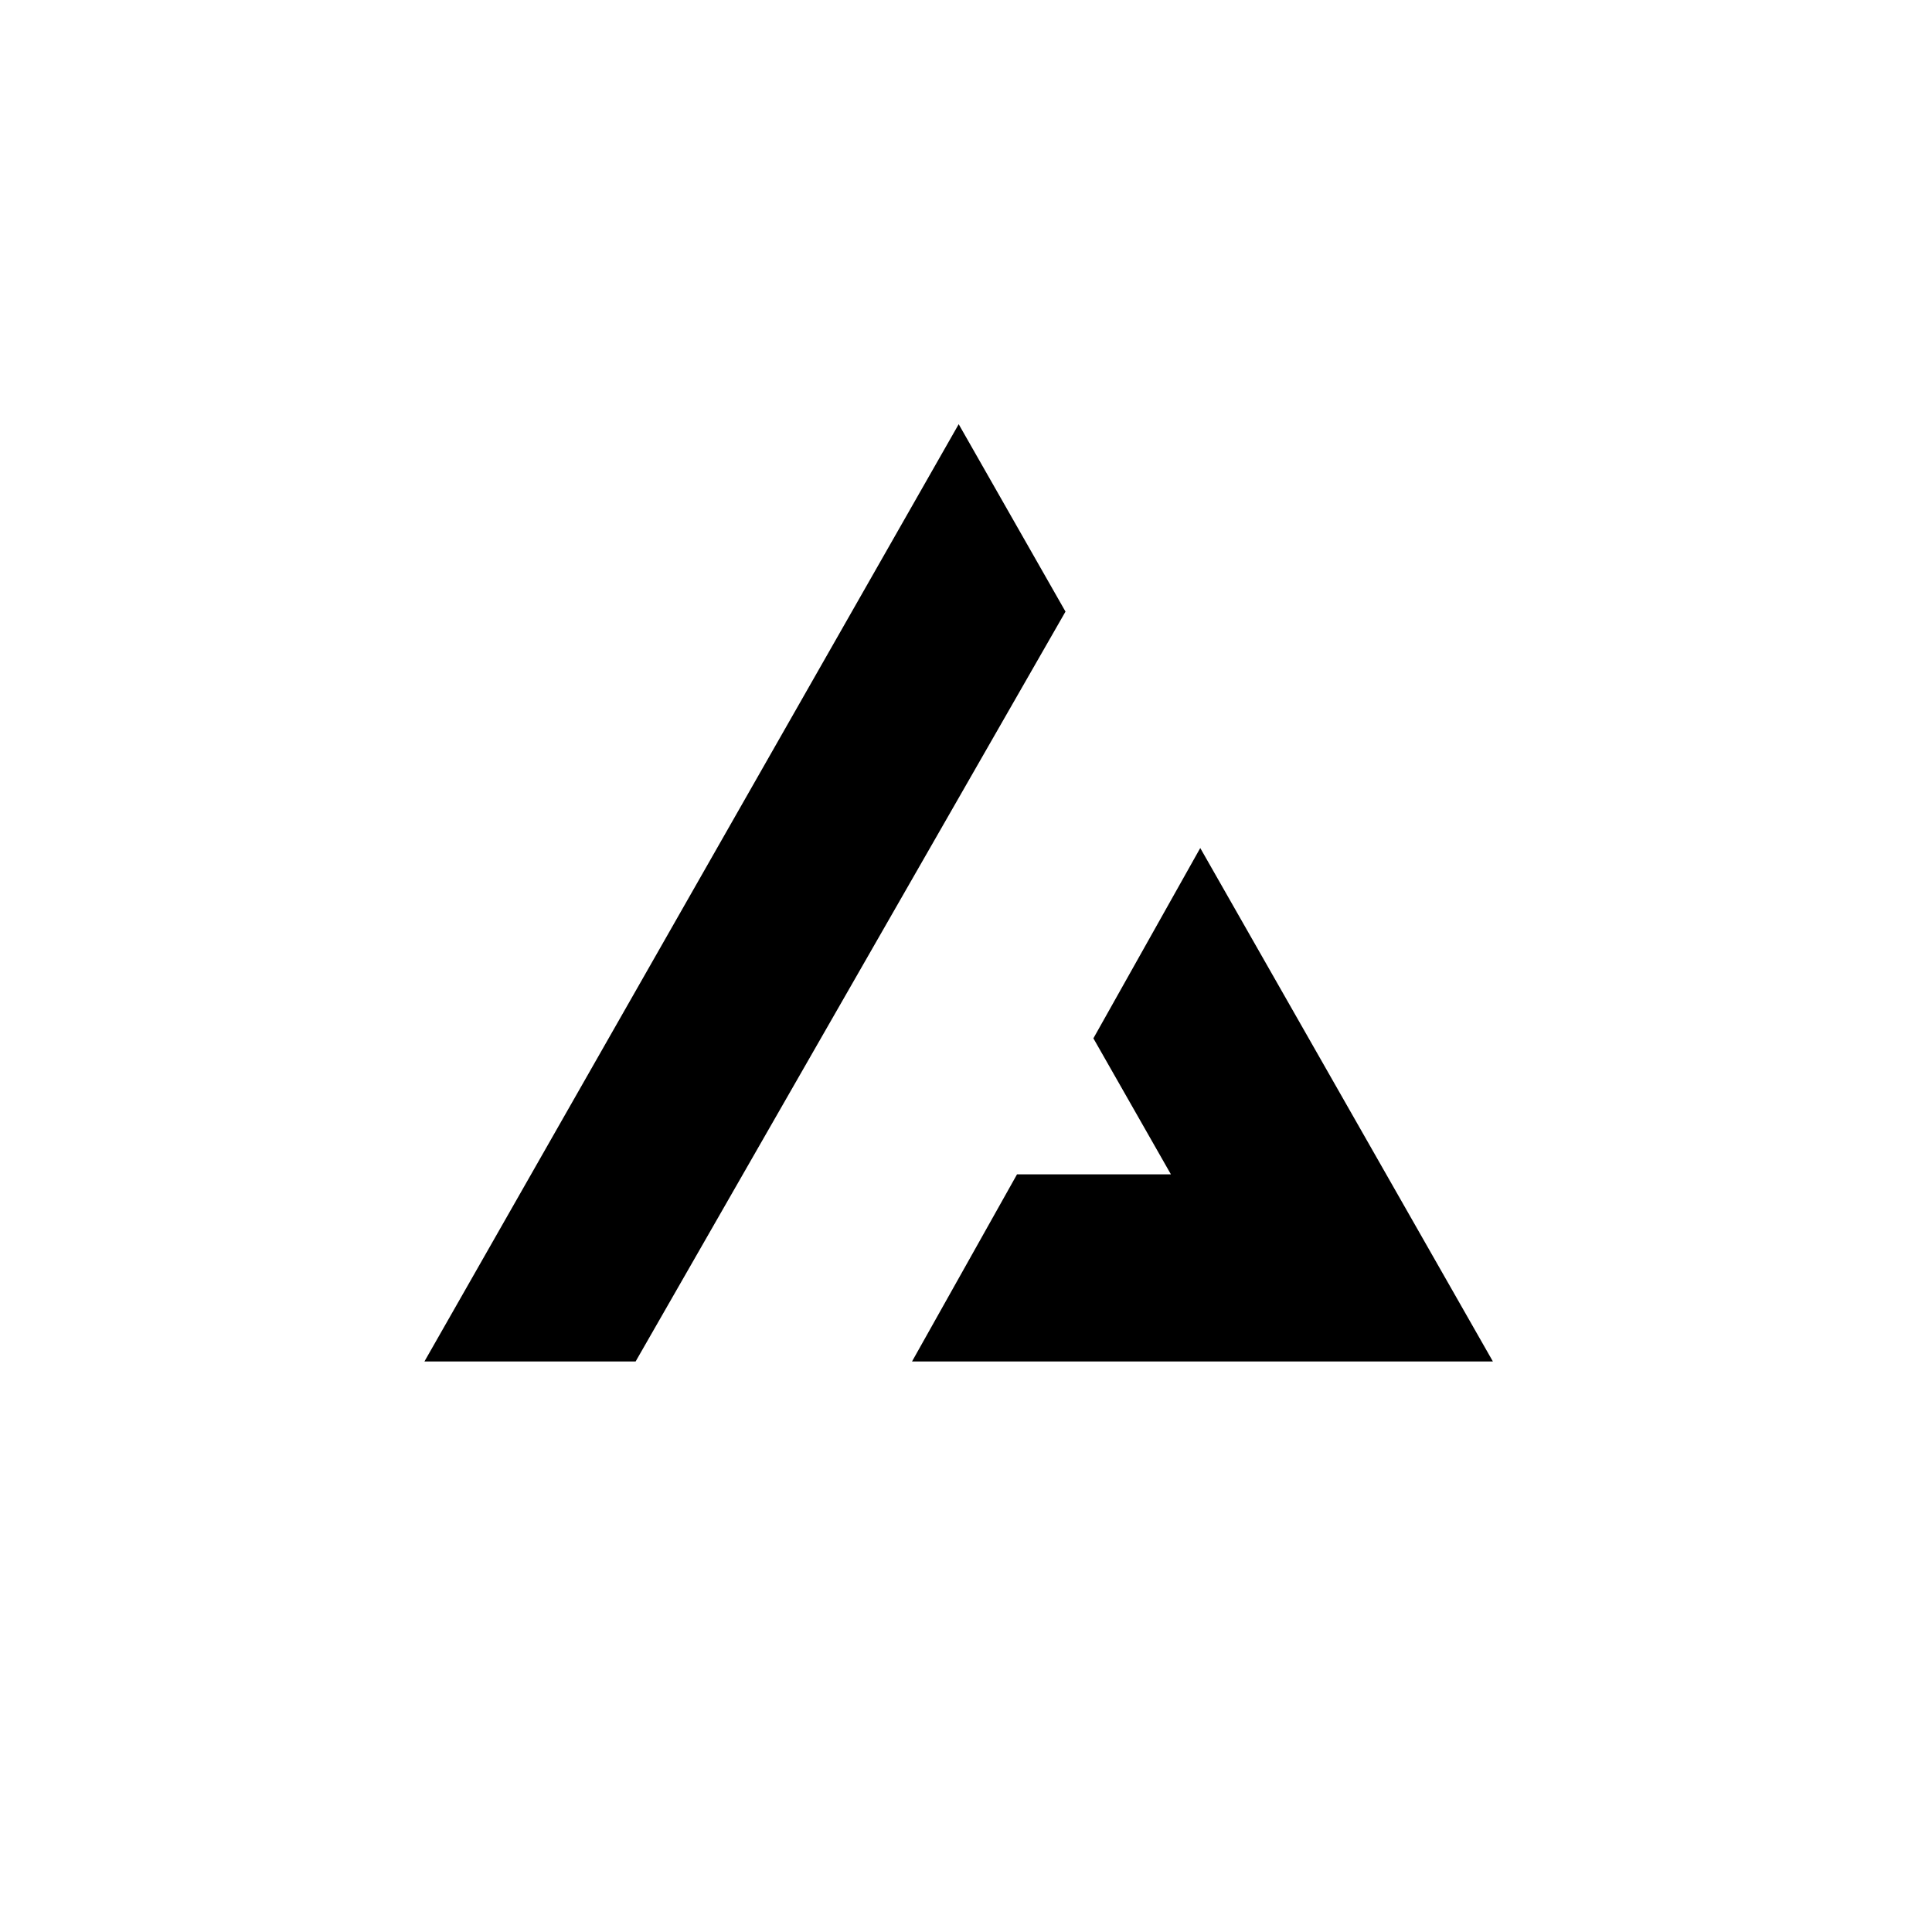
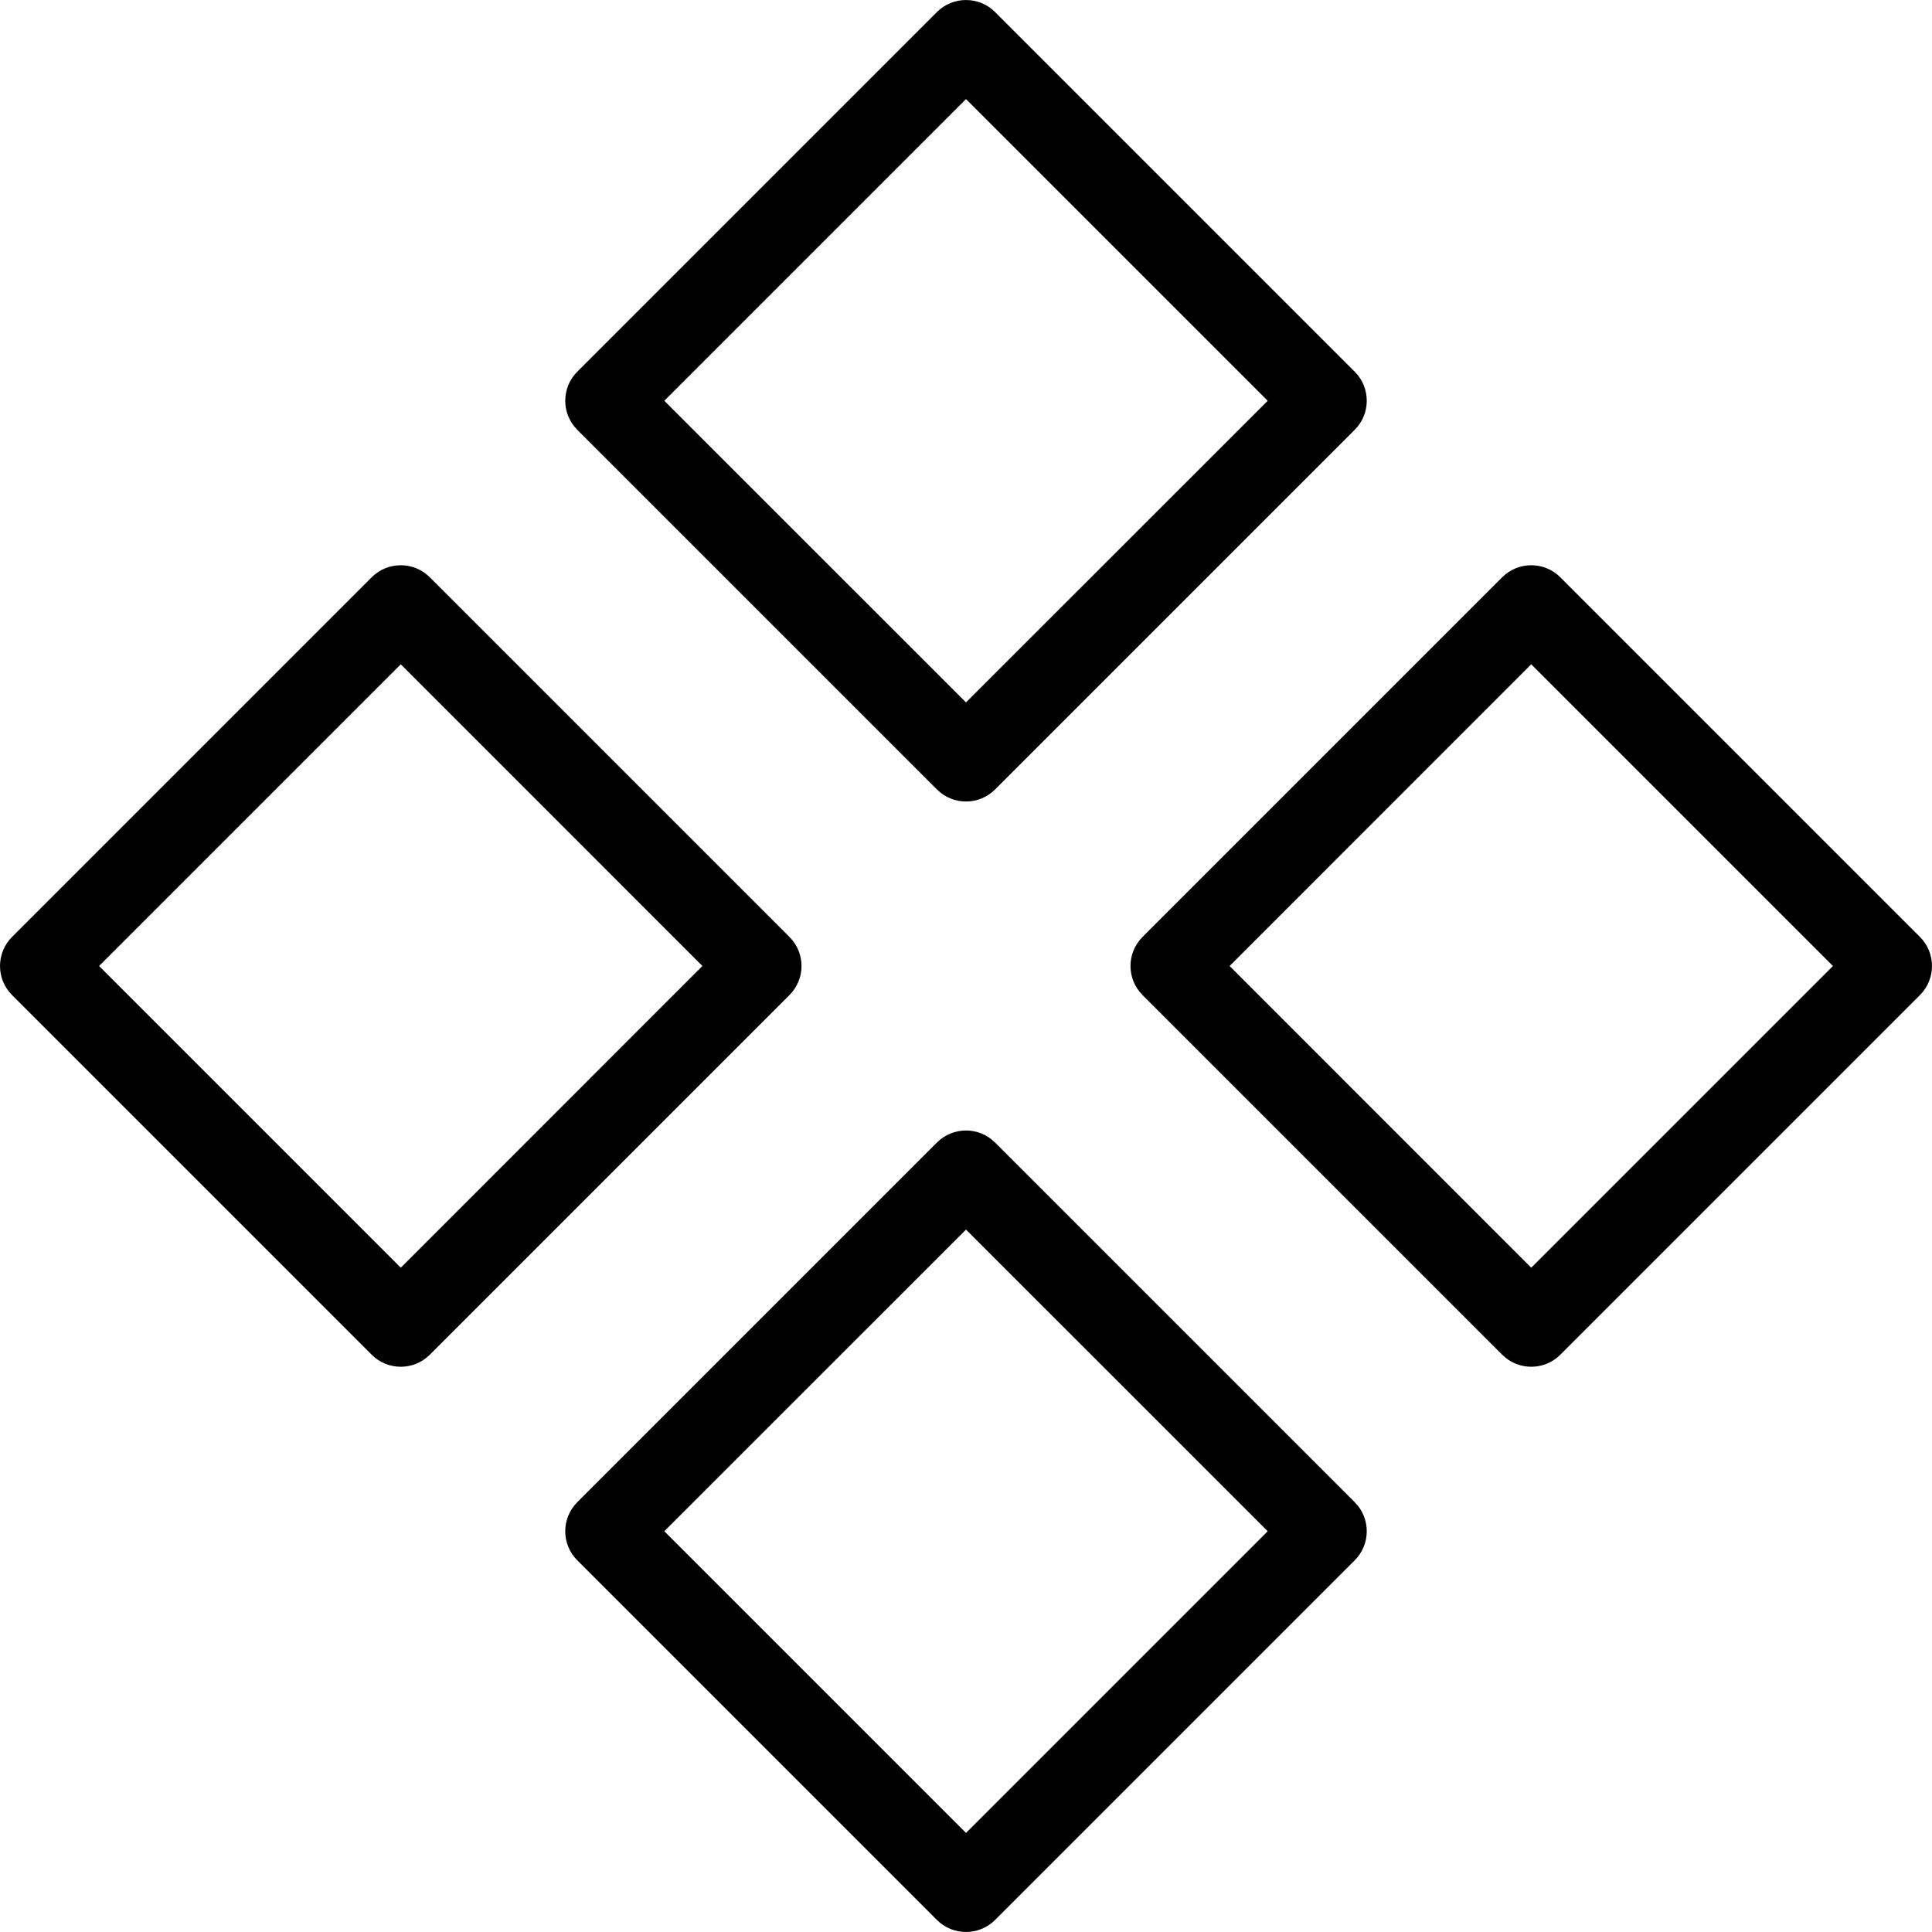
<svg xmlns="http://www.w3.org/2000/svg" width="32" height="32" viewBox="0 0 32 32" fill="none">
-   <path clipRule="evenodd" d="M17.648 10.13L15.879 7.026L7.03 22.55H10.528L17.648 10.13ZM19.88 14.046L18.11 17.198L19.394 19.451H16.845L15.106 22.55H24.727L19.88 14.046Z" fill="currentColor" fillRule="evenodd" />
+   <path fill-rule="evenodd" clip-rule="evenodd" d="M0.199 15.519C-0.066 15.785 -0.066 16.215 0.199 16.481L6.157 22.439C6.422 22.704 6.853 22.704 7.118 22.439L13.076 16.481C13.342 16.215 13.342 15.785 13.076 15.519L7.118 9.561C6.853 9.296 6.422 9.296 6.157 9.561L0.199 15.519ZM6.638 20.997L1.641 16L6.638 11.003L11.634 16L6.638 20.997Z" fill="black" />
+   <path fill-rule="evenodd" clip-rule="evenodd" d="M9.561 6.157C9.296 6.422 9.296 6.853 9.561 7.118L15.519 13.076C15.785 13.342 16.215 13.342 16.481 13.076L22.439 7.118C22.704 6.853 22.704 6.422 22.439 6.157L16.481 0.199C16.215 -0.066 15.785 -0.066 15.519 0.199L9.561 6.157ZM16 11.634L11.003 6.638L16 1.641L20.997 6.638L16 11.634Z" fill="black" />
+   <path fill-rule="evenodd" clip-rule="evenodd" d="M18.924 16.481C18.658 16.215 18.658 15.785 18.924 15.519L24.882 9.561C25.147 9.296 25.578 9.296 25.843 9.561L31.801 15.519C32.066 15.785 32.066 16.215 31.801 16.481L25.843 22.439C25.578 22.704 25.147 22.704 24.882 22.439L18.924 16.481ZM20.366 16L25.362 20.997L30.359 16L25.362 11.003L20.366 16Z" fill="black" />
+   <path fill-rule="evenodd" clip-rule="evenodd" d="M9.561 24.882C9.296 25.147 9.296 25.578 9.561 25.843L15.519 31.801C15.785 32.066 16.215 32.066 16.481 31.801L22.439 25.843C22.704 25.578 22.704 25.147 22.439 24.882L16.481 18.924C16.215 18.658 15.785 18.658 15.519 18.924L9.561 24.882ZM16 30.359L11.003 25.362L16 20.366L20.997 25.362L16 30.359Z" fill="black" />
</svg>
